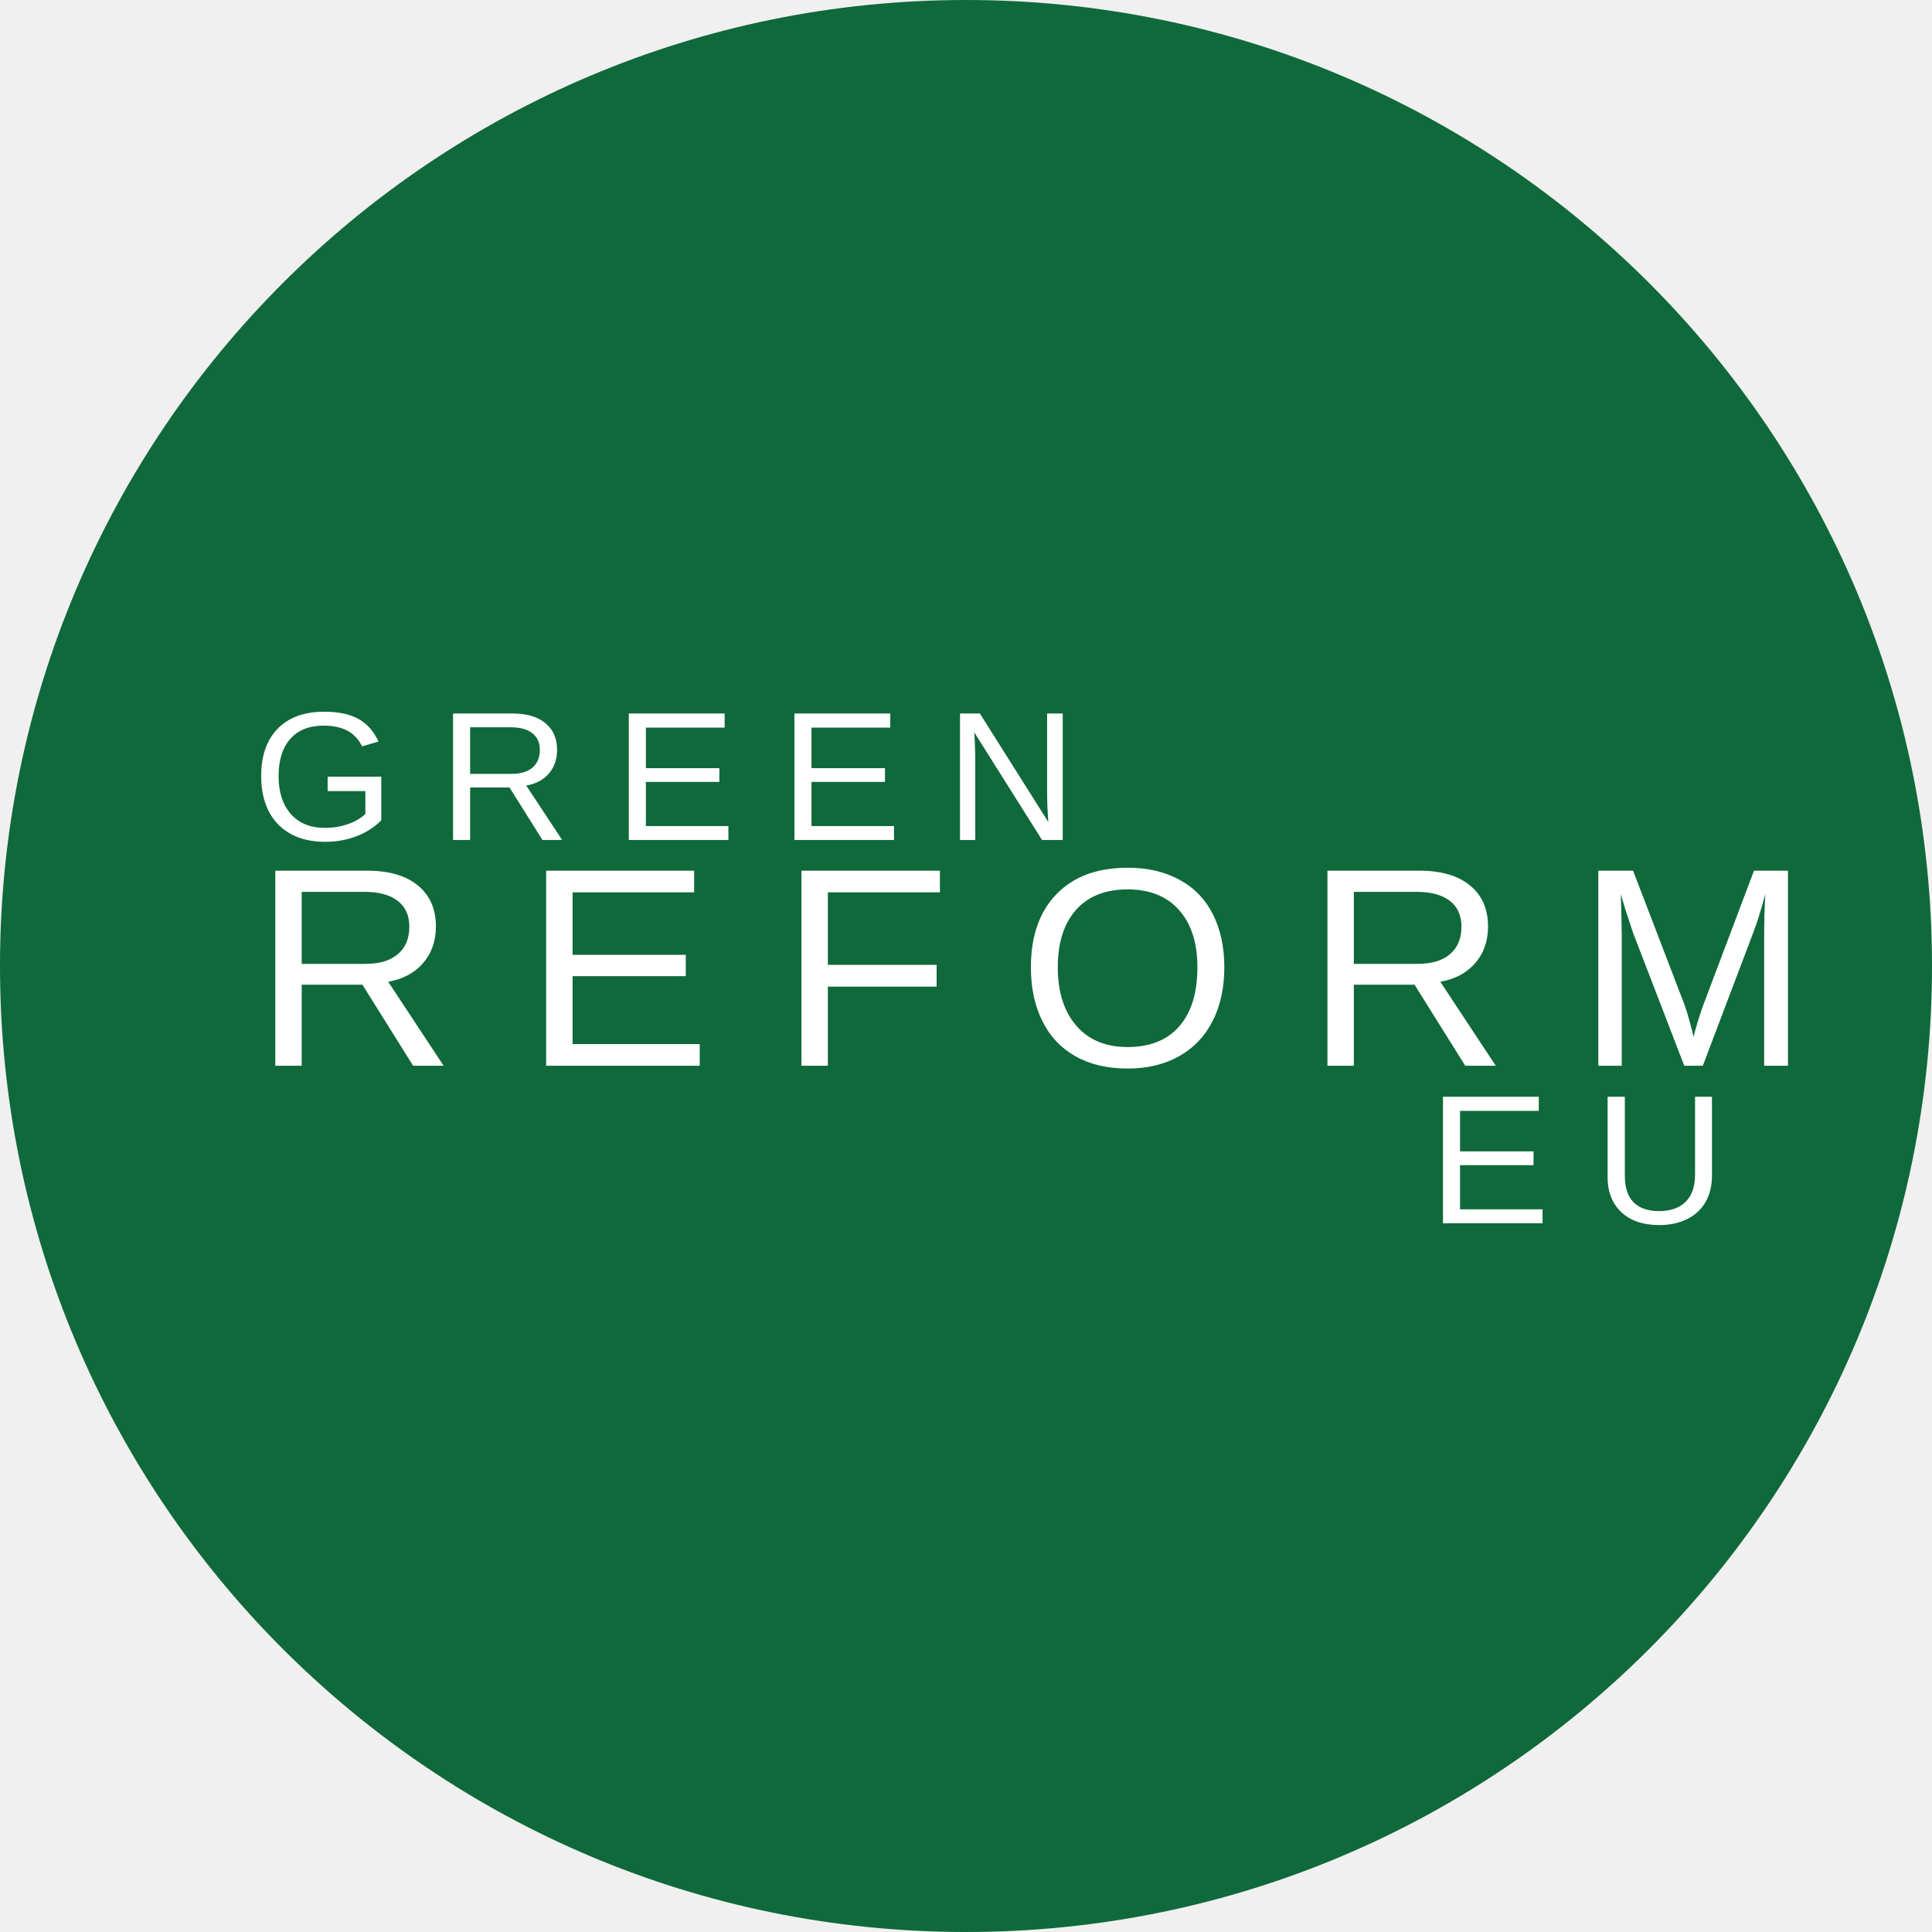
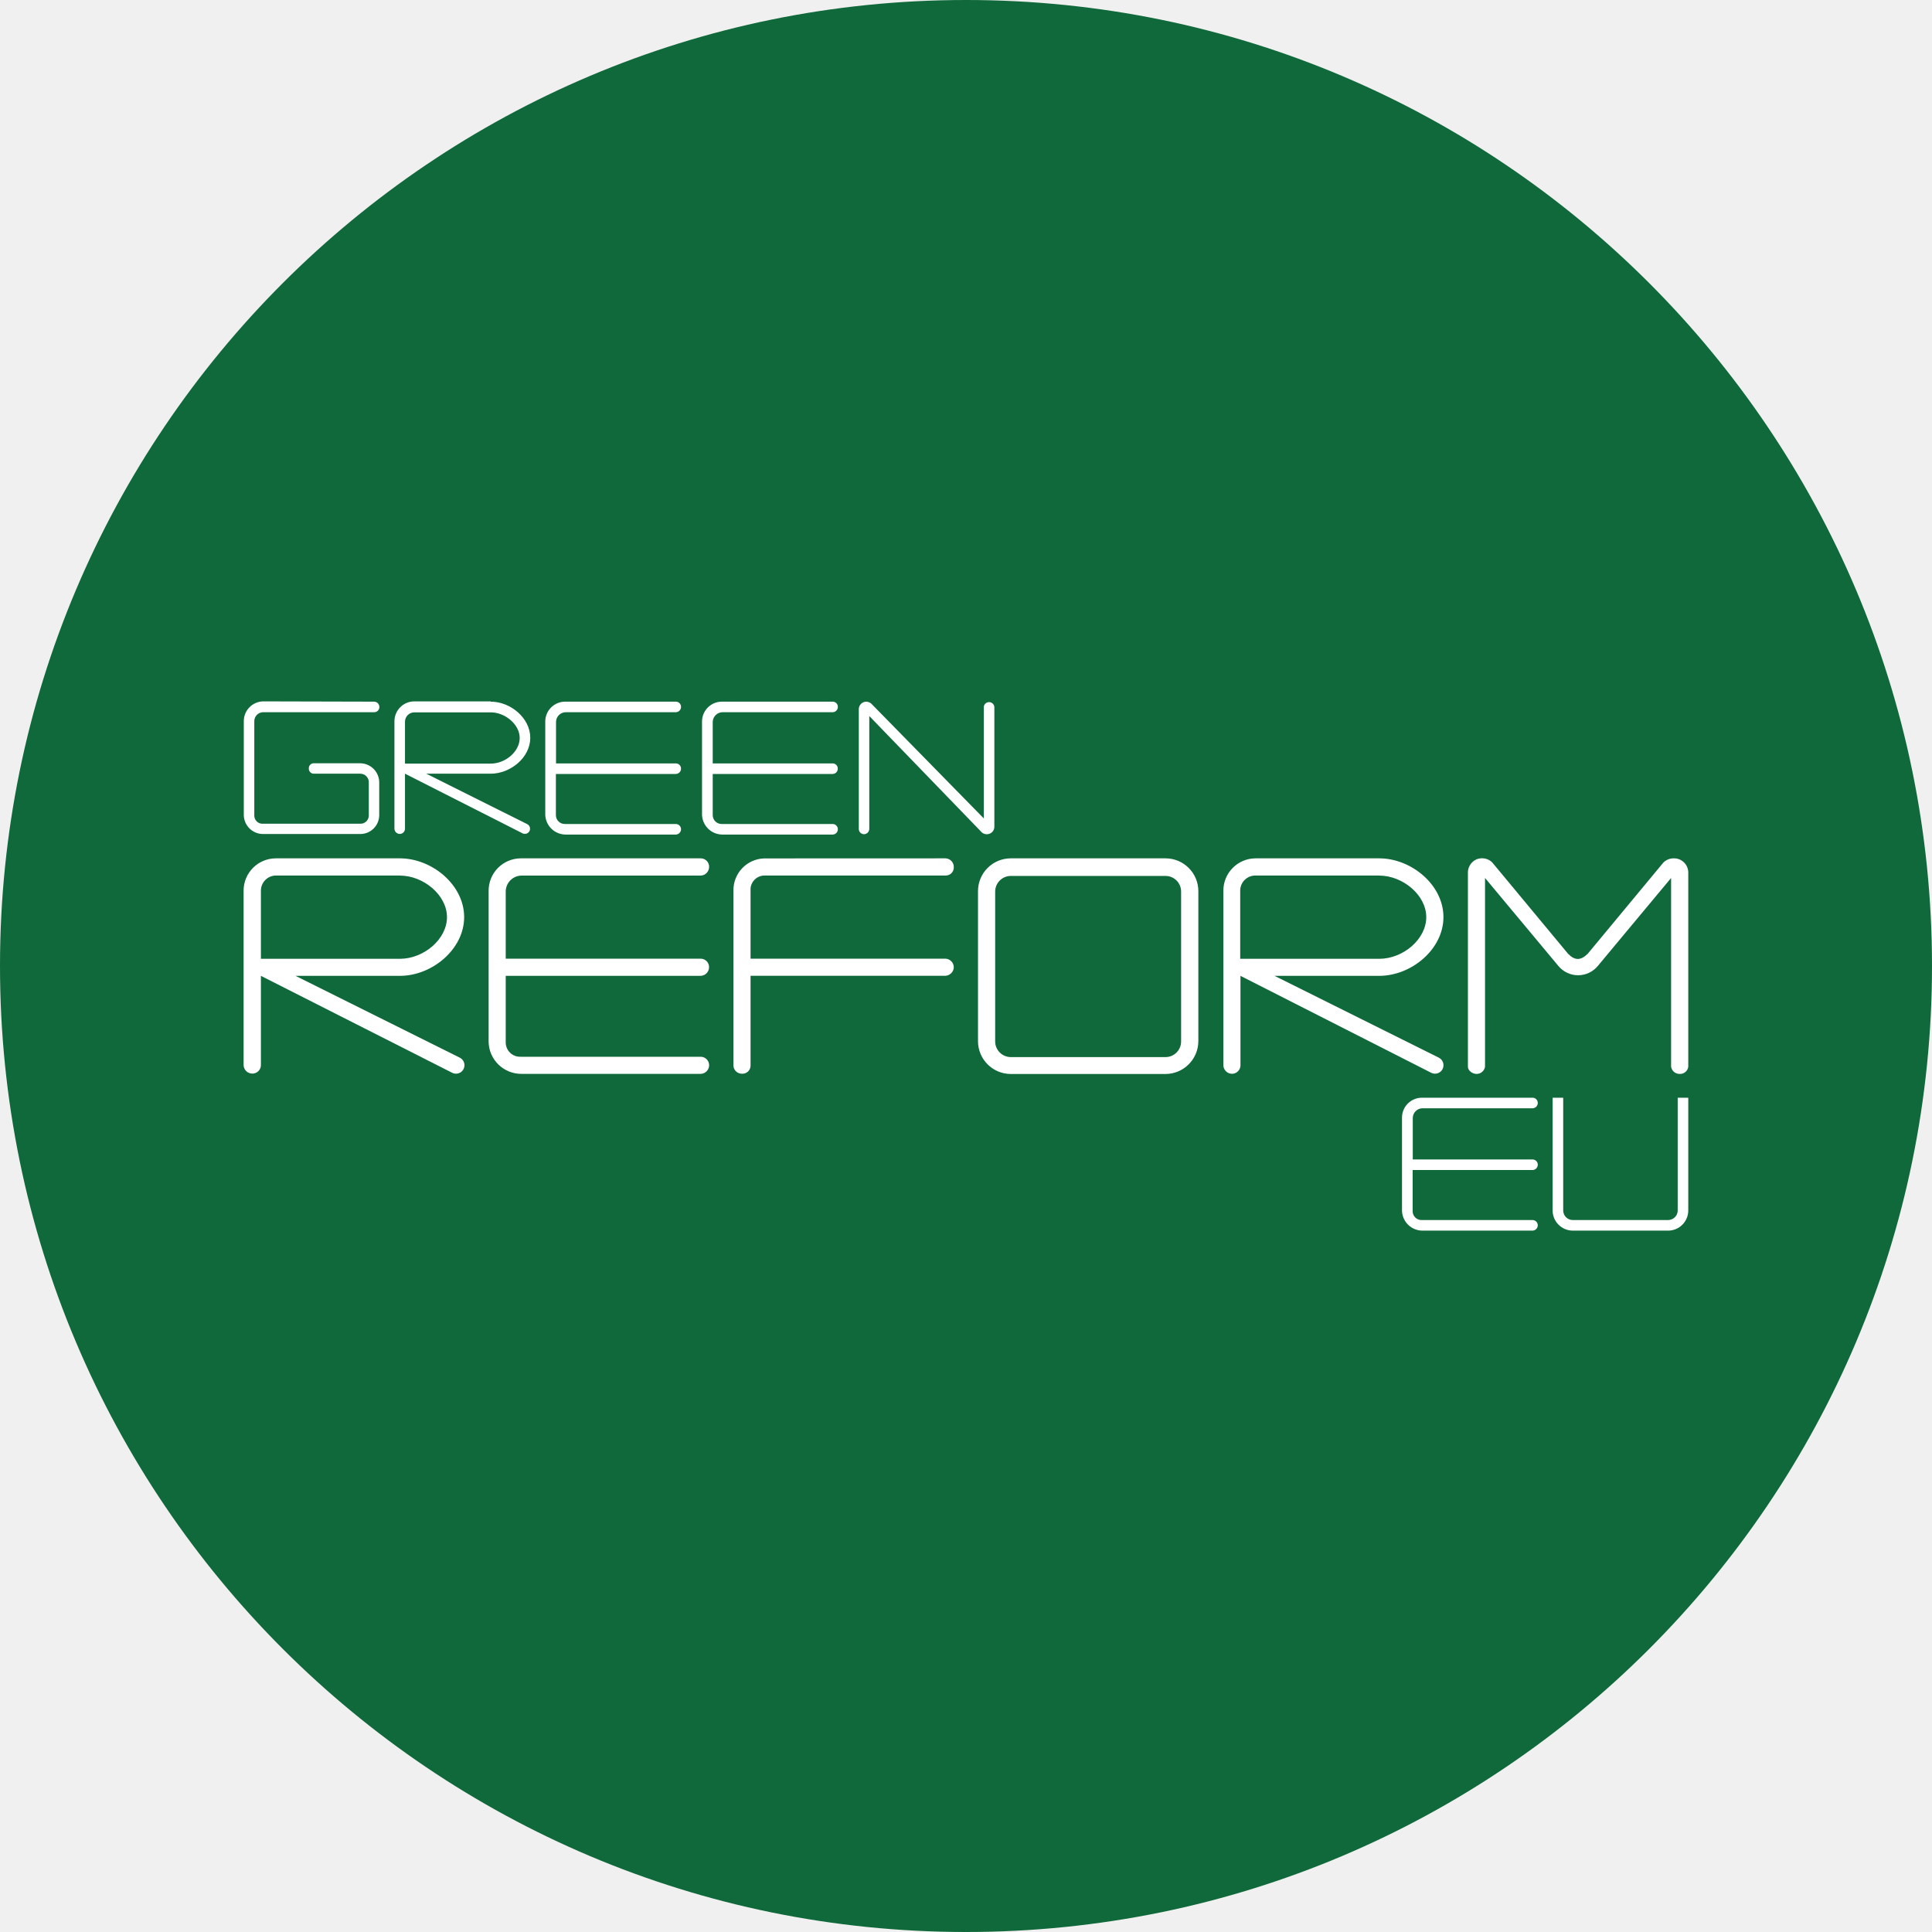
- <svg xmlns="http://www.w3.org/2000/svg" width="184" height="184" viewBox="0 0 184 184" role="img" aria-labelledby="t d">
-   <circle cx="92" cy="92" r="92" fill="#10693A" />
-   <g fill="#FFFFFF" font-family="Bahnschrift Light, Bahnschrift, Eurostile, Aldrich, Segoe UI, Arial, sans-serif" font-weight="300">
-     <text x="24" y="80" font-size="17.5" letter-spacing="4.1">GREEN</text>
-     <text x="24" y="101.5" font-size="27" letter-spacing="6.3">REFORM</text>
-     <text x="164.4" y="116.5" font-size="17.5" letter-spacing="4.1" text-anchor="end">EU</text>
+ <svg xmlns="http://www.w3.org/2000/svg" width="184" height="184" viewBox="0 0 283.46 283.46" role="img" aria-labelledby="t d">
+   <circle cx="141.73" cy="141.73" r="141.73" fill="#10693A" />
+   <g fill="#FFFFFF" transform="translate(0,-11.485)">
+     <g id="green">
+       <path d="M54.78,114.43a.79.79,0,0,1,.88.78.75.75,0,0,1-.74.77H38.58a1.31,1.31,0,0,0-1.27,1.34v13.8a1.19,1.19,0,0,0,1.26,1.22H52.84a1.21,1.21,0,0,0,1.27-1.22v-4.75A1.26,1.26,0,0,0,52.79,125H46a.73.73,0,0,1-.69-.77.72.72,0,0,1,.69-.76h6.77a2.82,2.82,0,0,1,2.87,2.86v4.75a2.78,2.78,0,0,1-2.75,2.77H38.58a2.82,2.82,0,0,1-2.81-2.77v-13.8a2.9,2.9,0,0,1,2.81-2.89Z" />
+       <path d="M72,114.43c2.9,0,5.8,2.4,5.8,5.31S74.87,125,72,125H62.54l14.83,7.41a.76.76,0,0,1,.32,1,.77.77,0,0,1-1,.35L59.42,125v8.08a.77.77,0,0,1-.77.76.79.79,0,0,1-.78-.76V125h0v-7.69a2.92,2.92,0,0,1,2.92-2.92H72ZM72,116H60.79a1.37,1.37,0,0,0-1.37,1.37h0v6.15H72c2.16,0,4.25-1.77,4.25-3.76S74.1,116,72,116Z" />
+       <path d="M99.16,114.43a.76.76,0,0,1,.76.78.78.78,0,0,1-.76.77H83a1.44,1.44,0,0,0-1.42,1.4v6.11H99.16a.76.76,0,0,1,.76.78.78.78,0,0,1-.76.77H81.56v6a1.3,1.3,0,0,0,1.35,1.34H99.16a.77.77,0,0,1,.76.78.79.79,0,0,1-.76.77H83A3,3,0,0,1,80,131V117.38a2.92,2.92,0,0,1,2.89-2.95Z" />
+       <path d="M122.17,114.43a.76.76,0,0,1,.76.78.78.78,0,0,1-.76.77H106a1.46,1.46,0,0,0-1.43,1.4v6.11h17.59a.76.76,0,0,1,.76.78.77.77,0,0,1-.75.77H104.57v6a1.3,1.3,0,0,0,1.35,1.34h16.25a.77.77,0,0,1,.76.78.78.78,0,0,1-.76.77H106a3,3,0,0,1-3-2.88V117.38a2.92,2.92,0,0,1,2.89-2.95Z" />
+       <path d="M145.89,115.21v17.58a1.08,1.08,0,0,1-.29.74,1.12,1.12,0,0,1-1.53.1l-16.53-17.09v16.57a.79.79,0,0,1-.77.77.78.78,0,0,1-.77-.77V115.55a1.11,1.11,0,0,1,1.1-1.12,1.23,1.23,0,0,1,.71.27l16.53,16.86V115.19a.78.78,0,0,1,1.55,0Z" />
+     </g>
+     <g id="reform">
+       <path d="M58.67,137.42c4.72,0,9.43,3.9,9.43,8.62s-4.71,8.62-9.43,8.62H43.36l24.09,12a1.24,1.24,0,0,1-1.09,2.23L38.28,154.66V167.8A1.25,1.25,0,0,1,37,169a1.28,1.28,0,0,1-1.26-1.23V154.66h0v-12.5a4.74,4.74,0,0,1,4.74-4.74H58.67Zm0,2.52H40.51a2.22,2.22,0,0,0-2.23,2.22h0v10H58.67c3.51,0,6.91-2.88,6.91-6.11s-3.43-6.1-6.91-6.1Z" />
+       <path d="M102.81,137.42a1.23,1.23,0,0,1,1.23,1.26,1.28,1.28,0,0,1-1.23,1.27H76.51a2.35,2.35,0,0,0-2.31,2.27v9.92h28.6a1.23,1.23,0,0,1,1.23,1.26,1.27,1.27,0,0,1-1.23,1.26H74.2v9.7a2.1,2.1,0,0,0,2.19,2.17h26.42a1.24,1.24,0,0,1,1.23,1.26,1.27,1.27,0,0,1-1.23,1.25H76.51a4.79,4.79,0,0,1-4.82-4.67V142.22a4.74,4.74,0,0,1,4.69-4.8Z" />
+       <path d="M138.72,137.42a1.26,1.26,0,0,1,1.22,1.3,1.18,1.18,0,0,1-1.22,1.22h-26.6a2.06,2.06,0,0,0-2,2.2v10h28.6a1.28,1.28,0,0,1,1.22,1.26,1.3,1.3,0,0,1-1.22,1.25h-28.6v13.23a1.19,1.19,0,0,1-1.25,1.14,1.24,1.24,0,0,1-1.26-1.14V142.14a4.65,4.65,0,0,1,4.51-4.71Z" />
+       <path d="M171,137.42h-22.7a4.81,4.81,0,0,0-4.81,4.82v22a4.82,4.82,0,0,0,4.81,4.82H171a4.84,4.84,0,0,0,4.82-4.82v-22A4.82,4.82,0,0,0,171,137.42ZM148.34,140H171a2.29,2.29,0,0,1,2.29,2.29v22a2.29,2.29,0,0,1-2.29,2.29h-22.7a2.3,2.3,0,0,1-2.29-2.29v-22A2.3,2.3,0,0,1,148.34,140Z" />
+       <path d="M202.35,137.42c4.73,0,9.43,3.9,9.43,8.62s-4.7,8.62-9.43,8.62H187l24.09,12a1.24,1.24,0,0,1-1.09,2.23L182,154.66V167.8a1.25,1.25,0,0,1-1.25,1.23,1.28,1.28,0,0,1-1.26-1.23V154.66h0v-12.5a4.74,4.74,0,0,1,4.74-4.74h18.16Zm0,2.52H184.19a2.22,2.22,0,0,0-2.23,2.22h0v10h20.39c3.52,0,6.91-2.88,6.91-6.11s-3.43-6.1-6.91-6.1Z" />
+       <path d="M245.58,137.42a2.09,2.09,0,0,1,2.12,2V168a1.21,1.21,0,0,1-1.26,1.05,1.26,1.26,0,0,1-1.26-1.05V140.3l-10.77,12.93a3.75,3.75,0,0,1-5.75,0L217.88,140.3V168a1.25,1.25,0,0,1-1.25,1.05c-.57,0-1.26-.47-1.26-1.05V139.54A2.11,2.11,0,0,1,216,138a2,2,0,0,1,1.42-.59,2.13,2.13,0,0,1,1.51.6l11.14,13.42c1,1,1.83,1,2.87,0l11.08-13.36A2.11,2.11,0,0,1,245.58,137.42Z" />
+     </g>
+     <g id="eu">
+       <g transform="translate(125.7,58.11)">
+         <path d="M99.16,114.43a.76.76,0,0,1,.76.78.78.78,0,0,1-.76.77H83a1.44,1.44,0,0,0-1.42,1.4v6.11H99.16a.76.76,0,0,1,.76.78.78.78,0,0,1-.76.77H81.56v6a1.3,1.3,0,0,0,1.35,1.34H99.16a.77.77,0,0,1,.76.78.79.79,0,0,1-.76.77H83A3,3,0,0,1,80,131V117.38a2.92,2.92,0,0,1,2.89-2.95Z" />
+       </g>
+       <path d="M227.8,172.54V189.079a2.961,2.961,0,0,0,2.961,2.961H244.739a2.961,2.961,0,0,0,2.961-2.961V172.54H246.149V189.079a1.41,1.41,0,0,1-1.41,1.41H230.761a1.41,1.41,0,0,1-1.41-1.41V172.54Z" />
+     </g>
  </g>
</svg>
